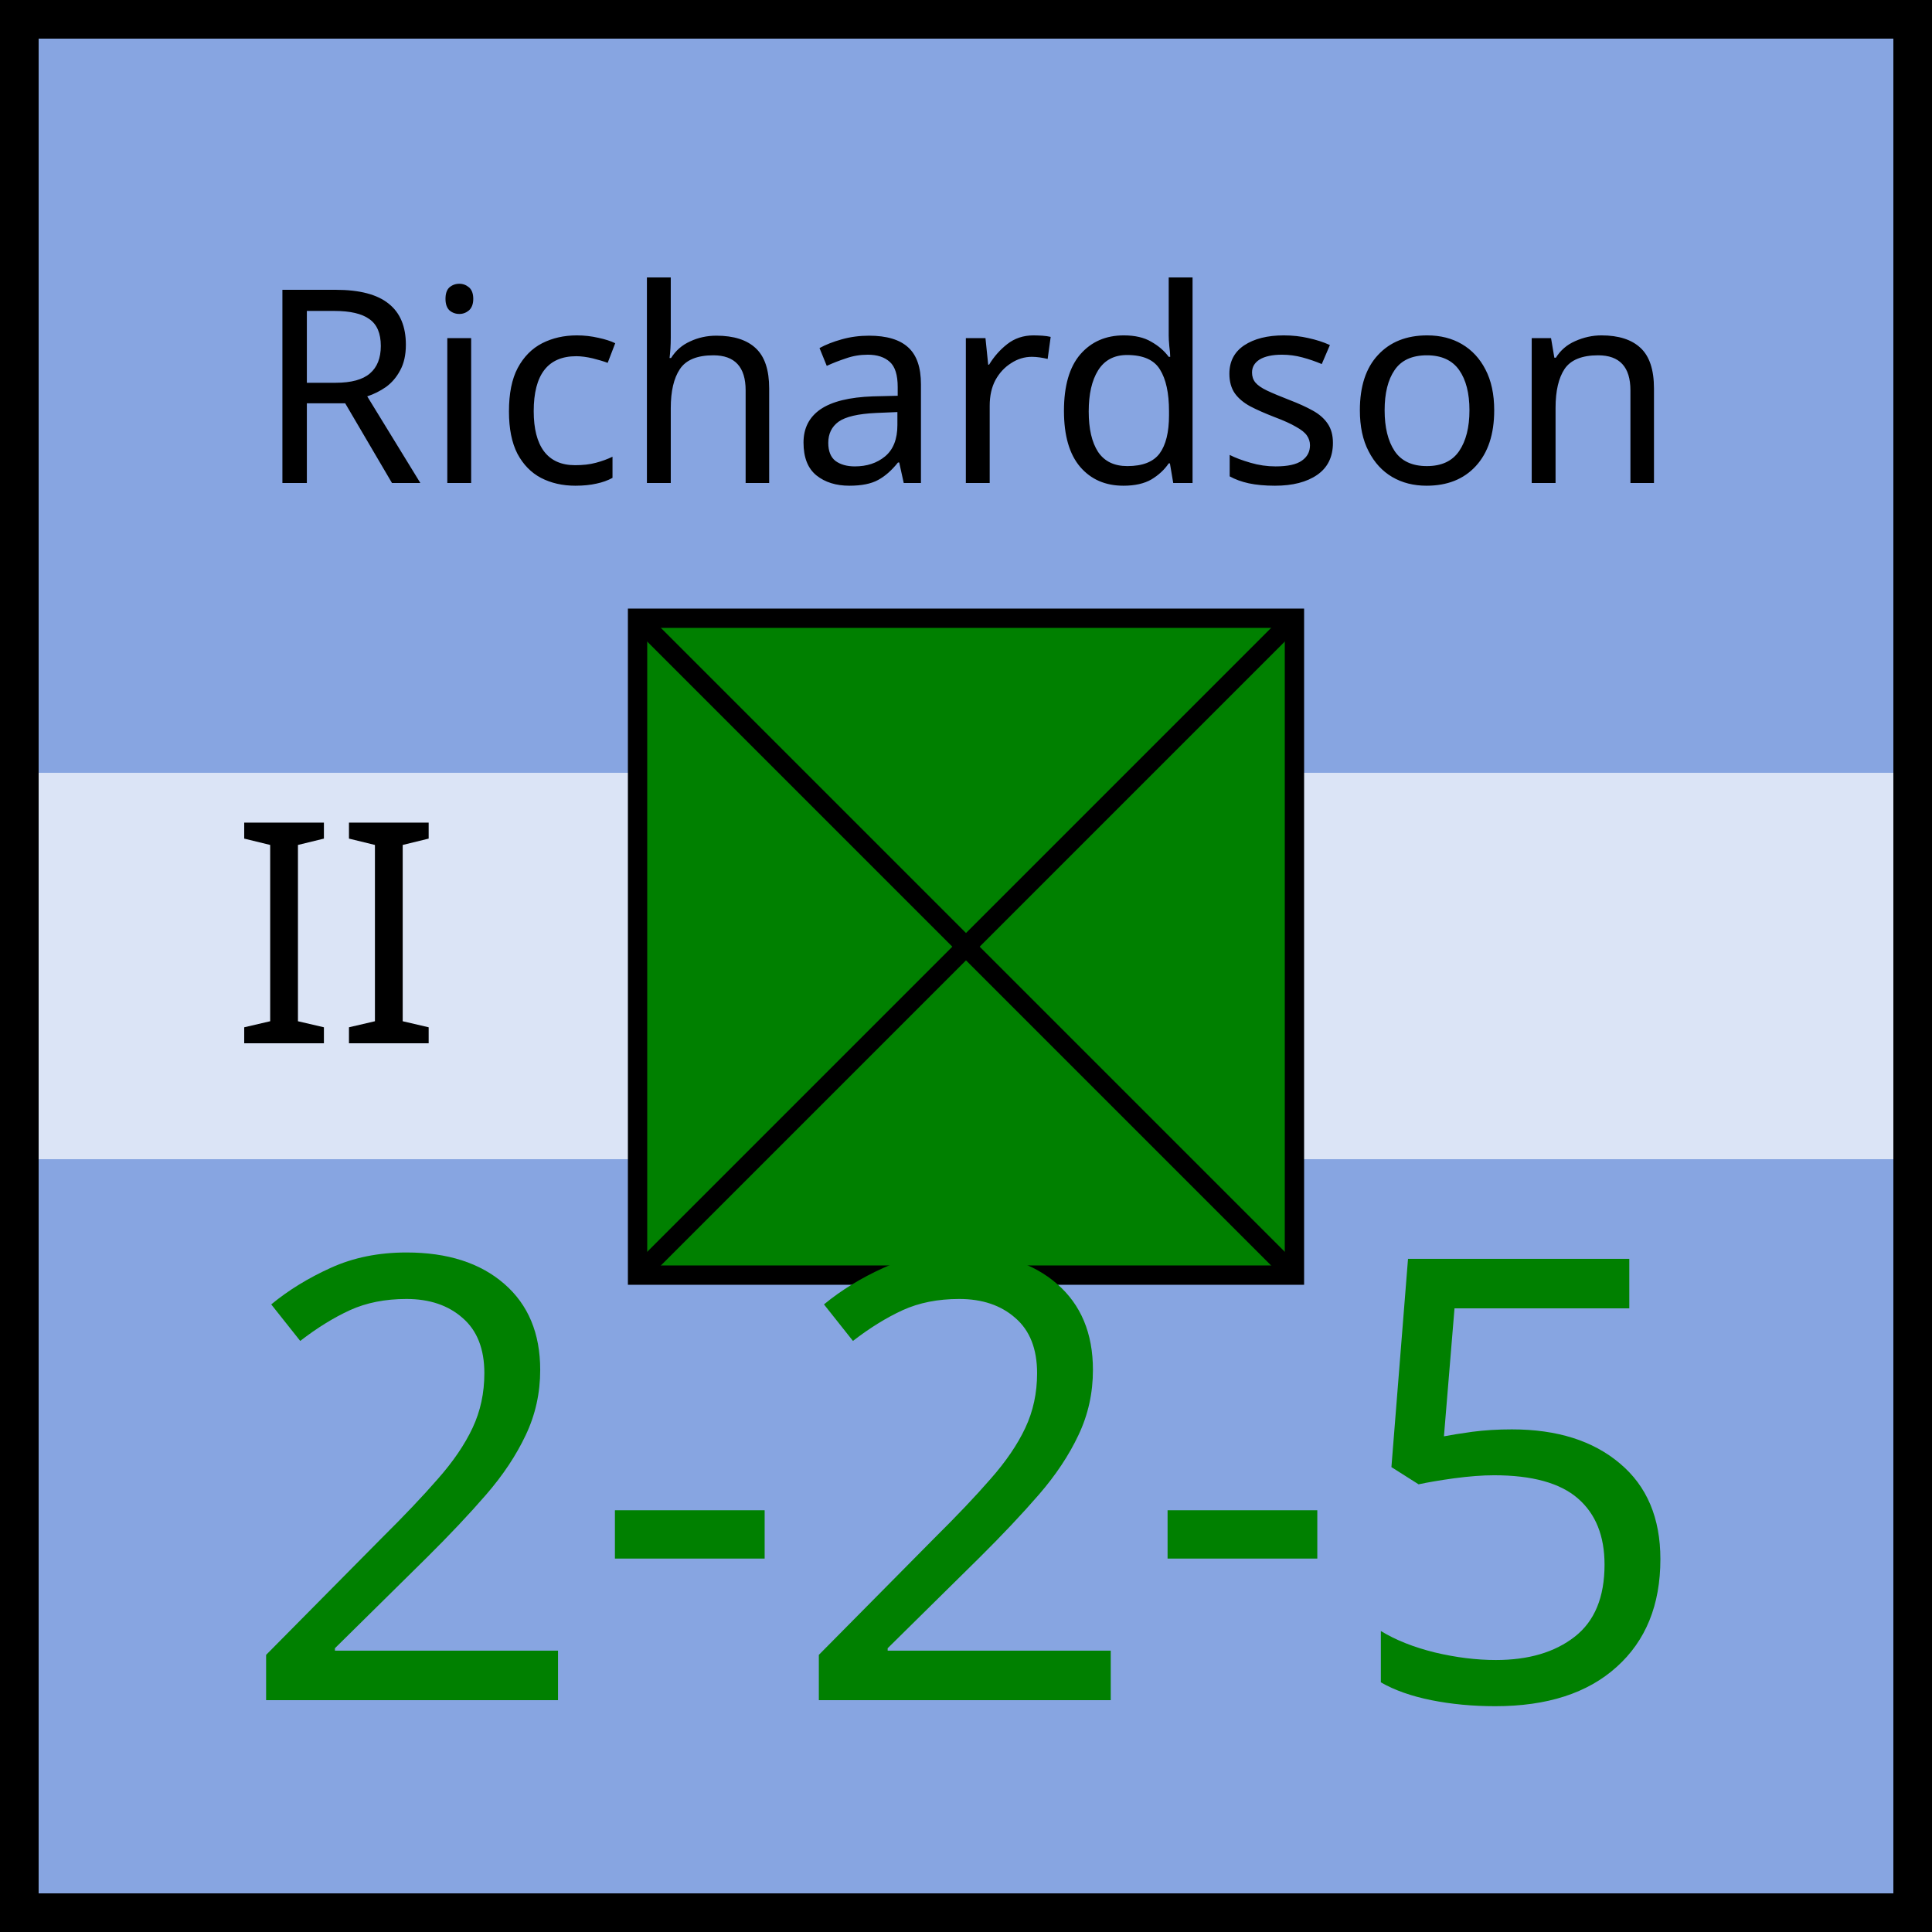
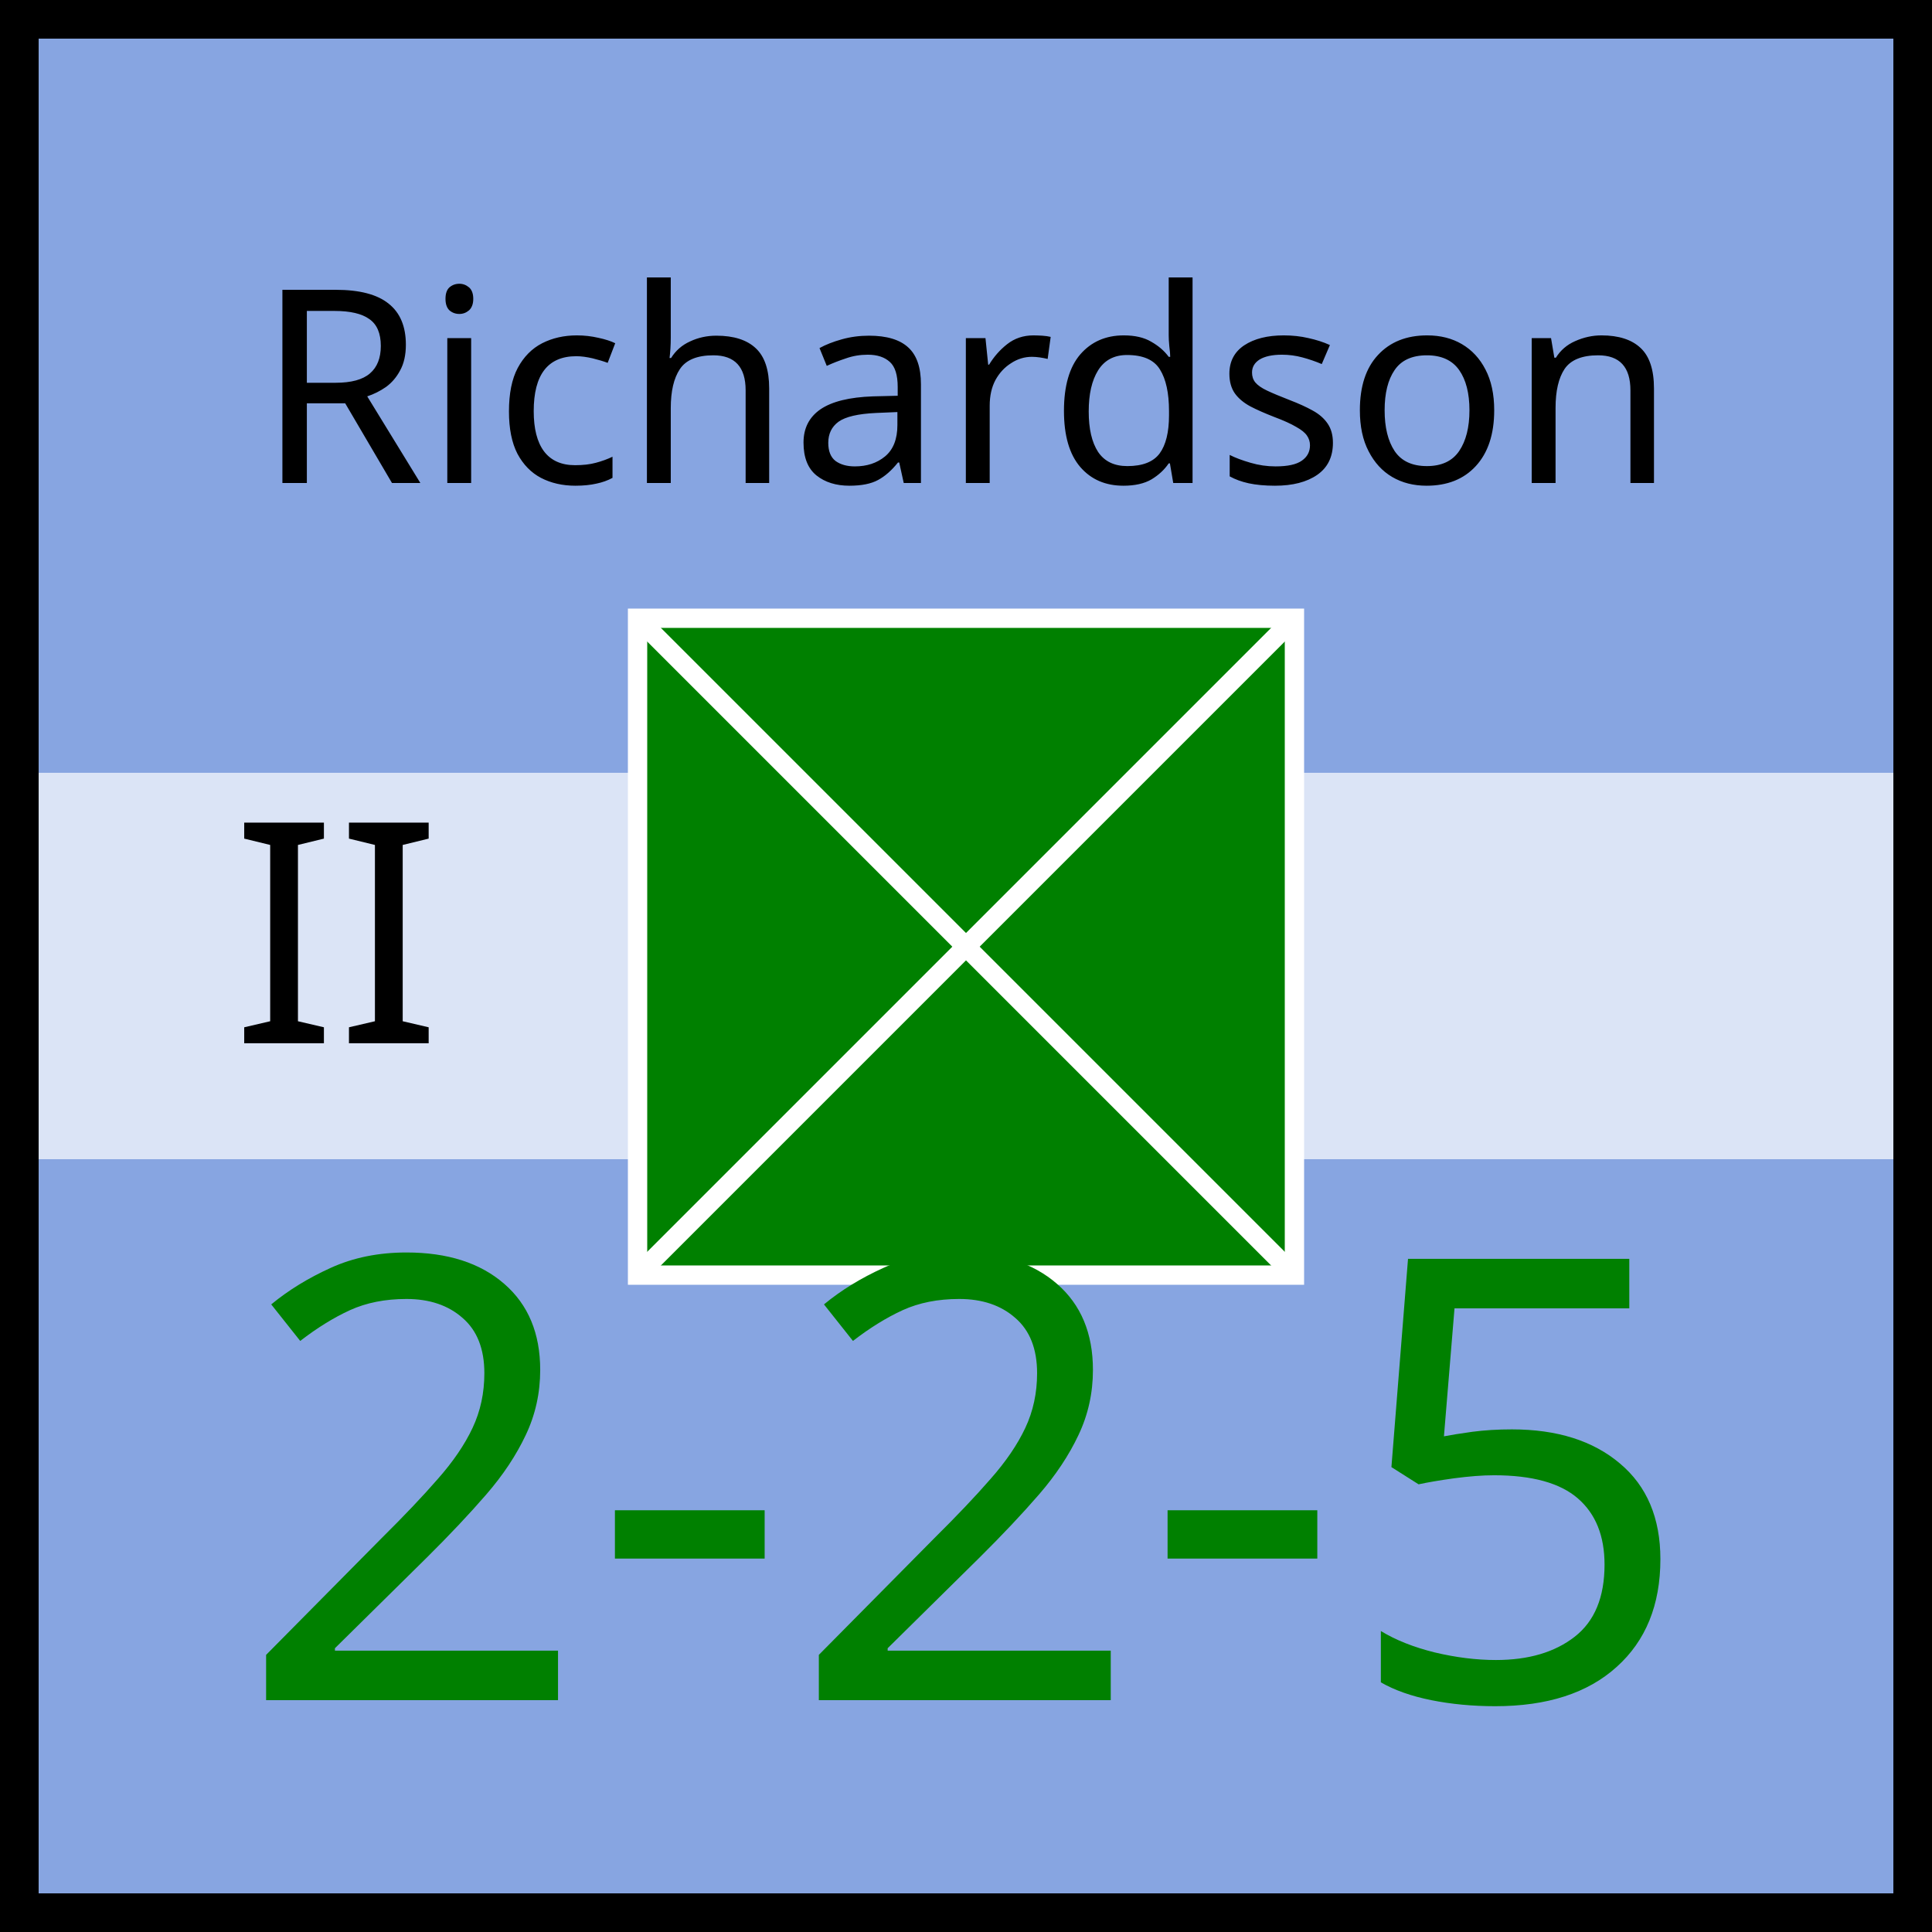
<svg xmlns="http://www.w3.org/2000/svg" xmlns:xlink="http://www.w3.org/1999/xlink" viewBox="0 0 100 100" width="100" height="100">
  <defs id="common">
    <rect id="background" width="100" height="100" fill="rgb(135,165,225)" />
    <rect id="exhausted" x="2" y="40%" height="20%" width="96" fill="white" opacity="0.7" />
    <g id="border" stroke="black" stroke-width="2">
      <line x1="0" y1="1" x2="100" y2="1" />
      <line x1="1" y1="1" x2="1" y2="100" />
      <line x1="0" y1="99" x2="100" y2="99" />
      <line x1="99" y1="1" x2="99" y2="100" />
    </g>
    <clipPath id="block">
      <use xlink:href="#background" />
    </clipPath>
  </defs>
  <g id="unit" font-family="EB Garamond">
    <use xlink:href="#background" clip-path="url(#block)" />
    <use xlink:href="#border" clip-path="url(#block)" />
    <use xlink:href="#exhausted" />
    <text x="12" y="54" font-size="16" fill="black">II</text>
    <g id="symbol" text-anchor="middle">
      <text x="50" y="25" font-size="14" fill="black">Richardson</text>
-       <rect x="33" y="32" width="34" height="34" fill="green" stroke="black" />
-       <line x1="33" y1="32" x2="67" y2="66" stroke="black" />
-       <line x1="33" y1="66" x2="67" y2="32" stroke="black" />
+       <rect x="33" y="32" width="34" height="34" fill="green" stroke="white" />
+       <line x1="33" y1="32" x2="67" y2="66" stroke="white" />
+       <line x1="33" y1="66" x2="67" y2="32" stroke="white" />
    </g>
    <g id="stats" text-anchor="middle" font-size="32">
      <text x="50" y="88" fill="green">2-2-5</text>
    </g>
  </g>
</svg>
